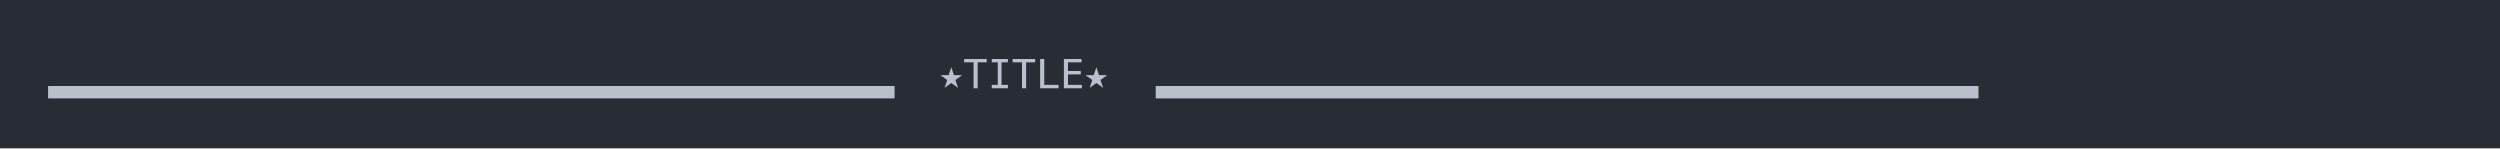
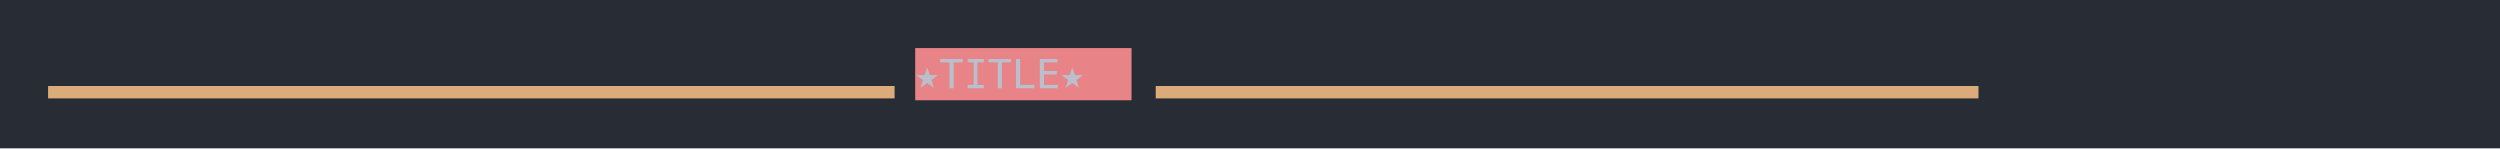
<svg xmlns="http://www.w3.org/2000/svg" xmlns:xlink="http://www.w3.org/1999/xlink" width="1040" height="61.71">
  <rect width="1040" height="61.71" rx="0" ry="0" class="a" />
  <svg height="21.71" viewBox="0 0 100 2.171" width="1000" x="20" y="20">
-     <style>.a{fill:rgb(40,45,53)}.b{font-family:'Fira Code',Monaco,Consolas,Menlo,'Bitstream Vera Sans Mono','Powerline Symbols',monospace}.c{fill:transparent}.d{fill:rgb(185,192,203);white-space:pre}</style>
+     <style>.a{fill:rgb(40,45,53)}.b{font-family:'Fira Code',Monaco,Consolas,Menlo,'Bitstream Vera Sans Mono','Powerline Symbols',monospace}.c{fill:transparent}.d{fill:rgb(219,171,121);white-space:pre}.e{fill:rgb(232,131,136)}.f{fill:rgb(185,192,203);white-space:pre}</style>
    <g font-family="'Fira Code',Monaco,Consolas,Menlo,'Bitstream Vera Sans Mono','Powerline Symbols',monospace" font-size="1.67" class="b">
      <defs>
        <symbol id="a">
          <rect height="2" width="100" x="0" y="0" class="c" />
        </symbol>
      </defs>
      <rect height="2.171" width="100" class="a" />
      <svg x="0" y="0" width="100">
        <svg x="0">
          <use xlink:href="#a" />
          <text x="0" y="1.67" class="d">▂▂▂▂▂▂▂▂▂▂▂▂▂▂▂▂▂▂▂▂▂▂▂▂▂▂▂▂▂▂▂▂▂▂▂</text>
-           <text x="37.074" y="1.67" class="d">★TITLE★</text>
+           <rect height="2.171" width="9" x="36.072" y="0" class="e" />
+           <text x="36.072" y="1.67" class="f"> ★TITLE★ </text>
          <text x="46.092" y="1.67" class="d">▂▂▂▂▂▂▂▂▂▂▂▂▂▂▂▂▂▂▂▂▂▂▂▂▂▂▂▂▂▂▂▂▂▂</text>
        </svg>
      </svg>
    </g>
  </svg>
</svg>
